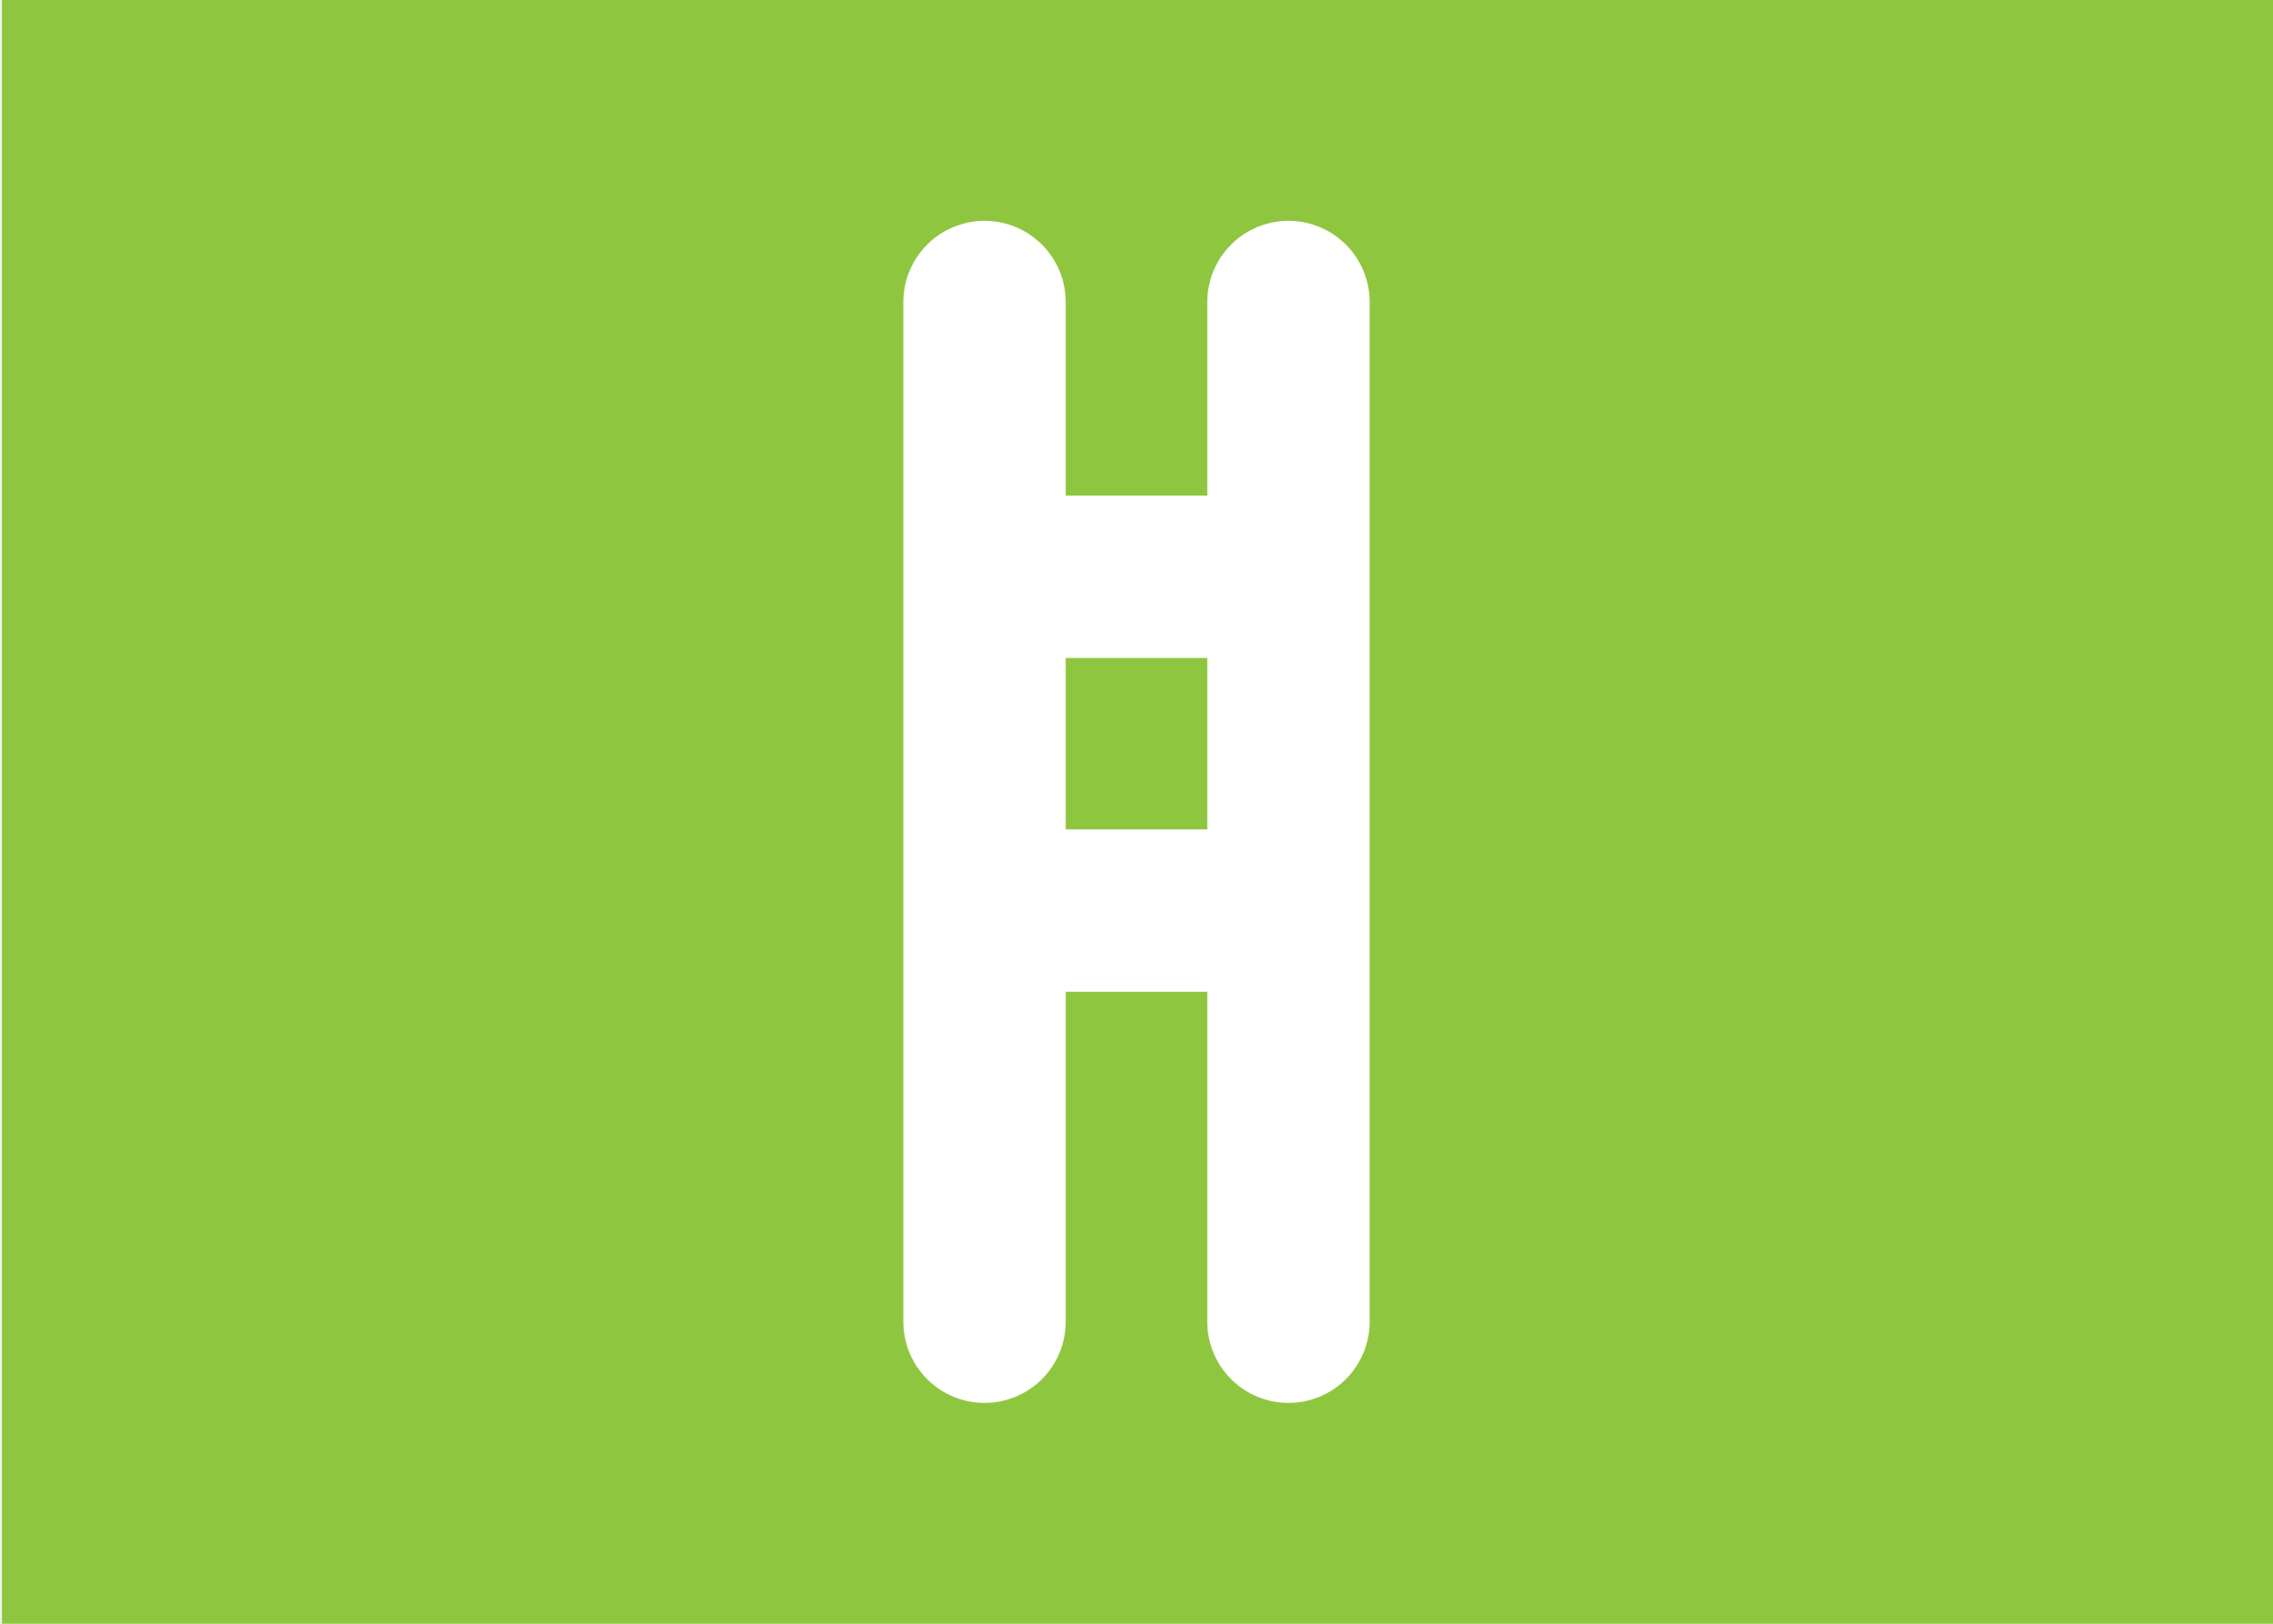
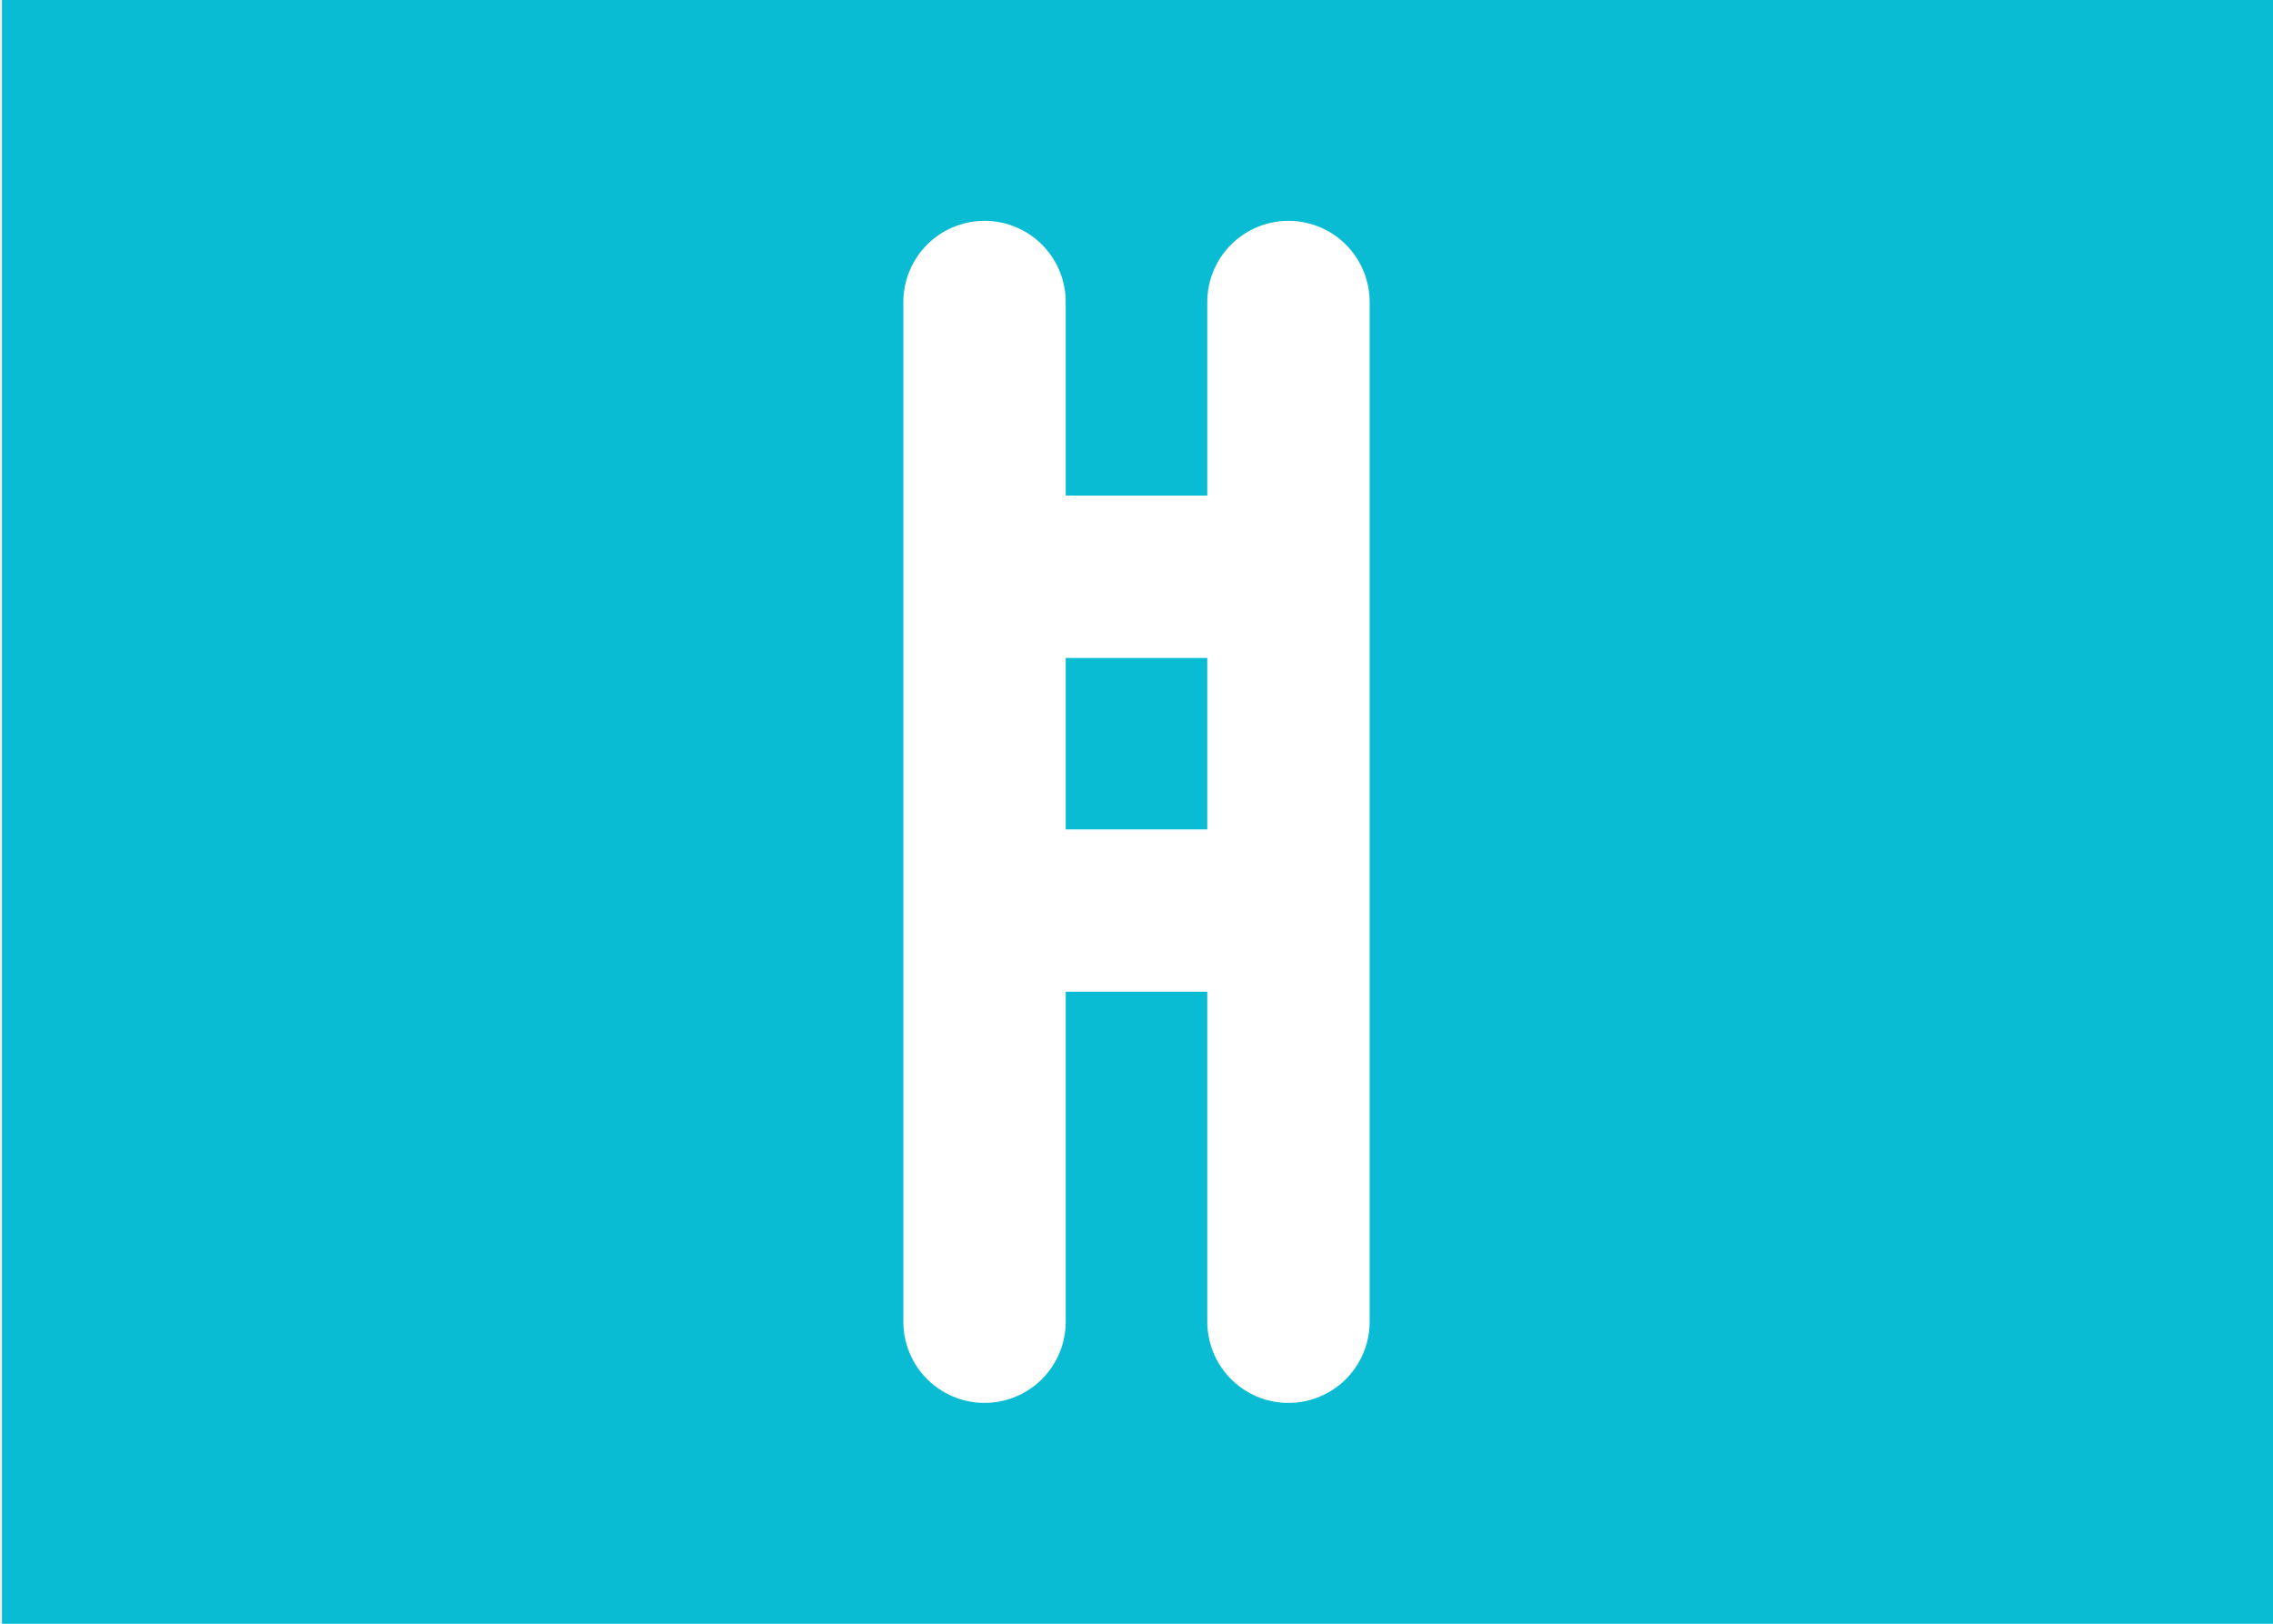
- <svg xmlns="http://www.w3.org/2000/svg" version="1.1" x="0px" y="0px" viewBox="0 0 350 250" enable-background="new 0 0 350 250" xml:space="preserve">
-   <g id="Layer_1">
+ <svg xmlns="http://www.w3.org/2000/svg" version="1.1" id="Layer_1" x="0px" y="0px" viewBox="0 0 350 250" enable-background="new 0 0 350 250" xml:space="preserve">
+   <g id="Layer_1_2_">
    <g id="Layer_1_1_">
-       <rect x="0.3" fill="#8EC73F" width="350" height="250" />
+       <rect x="0.3" fill="#09BCD3" width="350" height="250" />
    </g>
  </g>
  <g id="Layer_2">
    <g>
      <line fill="none" stroke="#FFFFFF" stroke-width="25" stroke-linecap="round" stroke-linejoin="round" stroke-miterlimit="10" x1="198.4" y1="46.5" x2="198.4" y2="203.5" />
      <line fill="none" stroke="#FFFFFF" stroke-width="25" stroke-linecap="round" stroke-linejoin="round" stroke-miterlimit="10" x1="196.7" y1="88.8" x2="157.8" y2="88.8" />
      <line fill="none" stroke="#FFFFFF" stroke-width="25" stroke-linecap="round" stroke-linejoin="round" stroke-miterlimit="10" x1="151.6" y1="46.5" x2="151.6" y2="203.5" />
      <line fill="none" stroke="#FFFFFF" stroke-width="25" stroke-linecap="round" stroke-linejoin="round" stroke-miterlimit="10" x1="196.7" y1="140.2" x2="157.8" y2="140.2" />
    </g>
  </g>
</svg>
